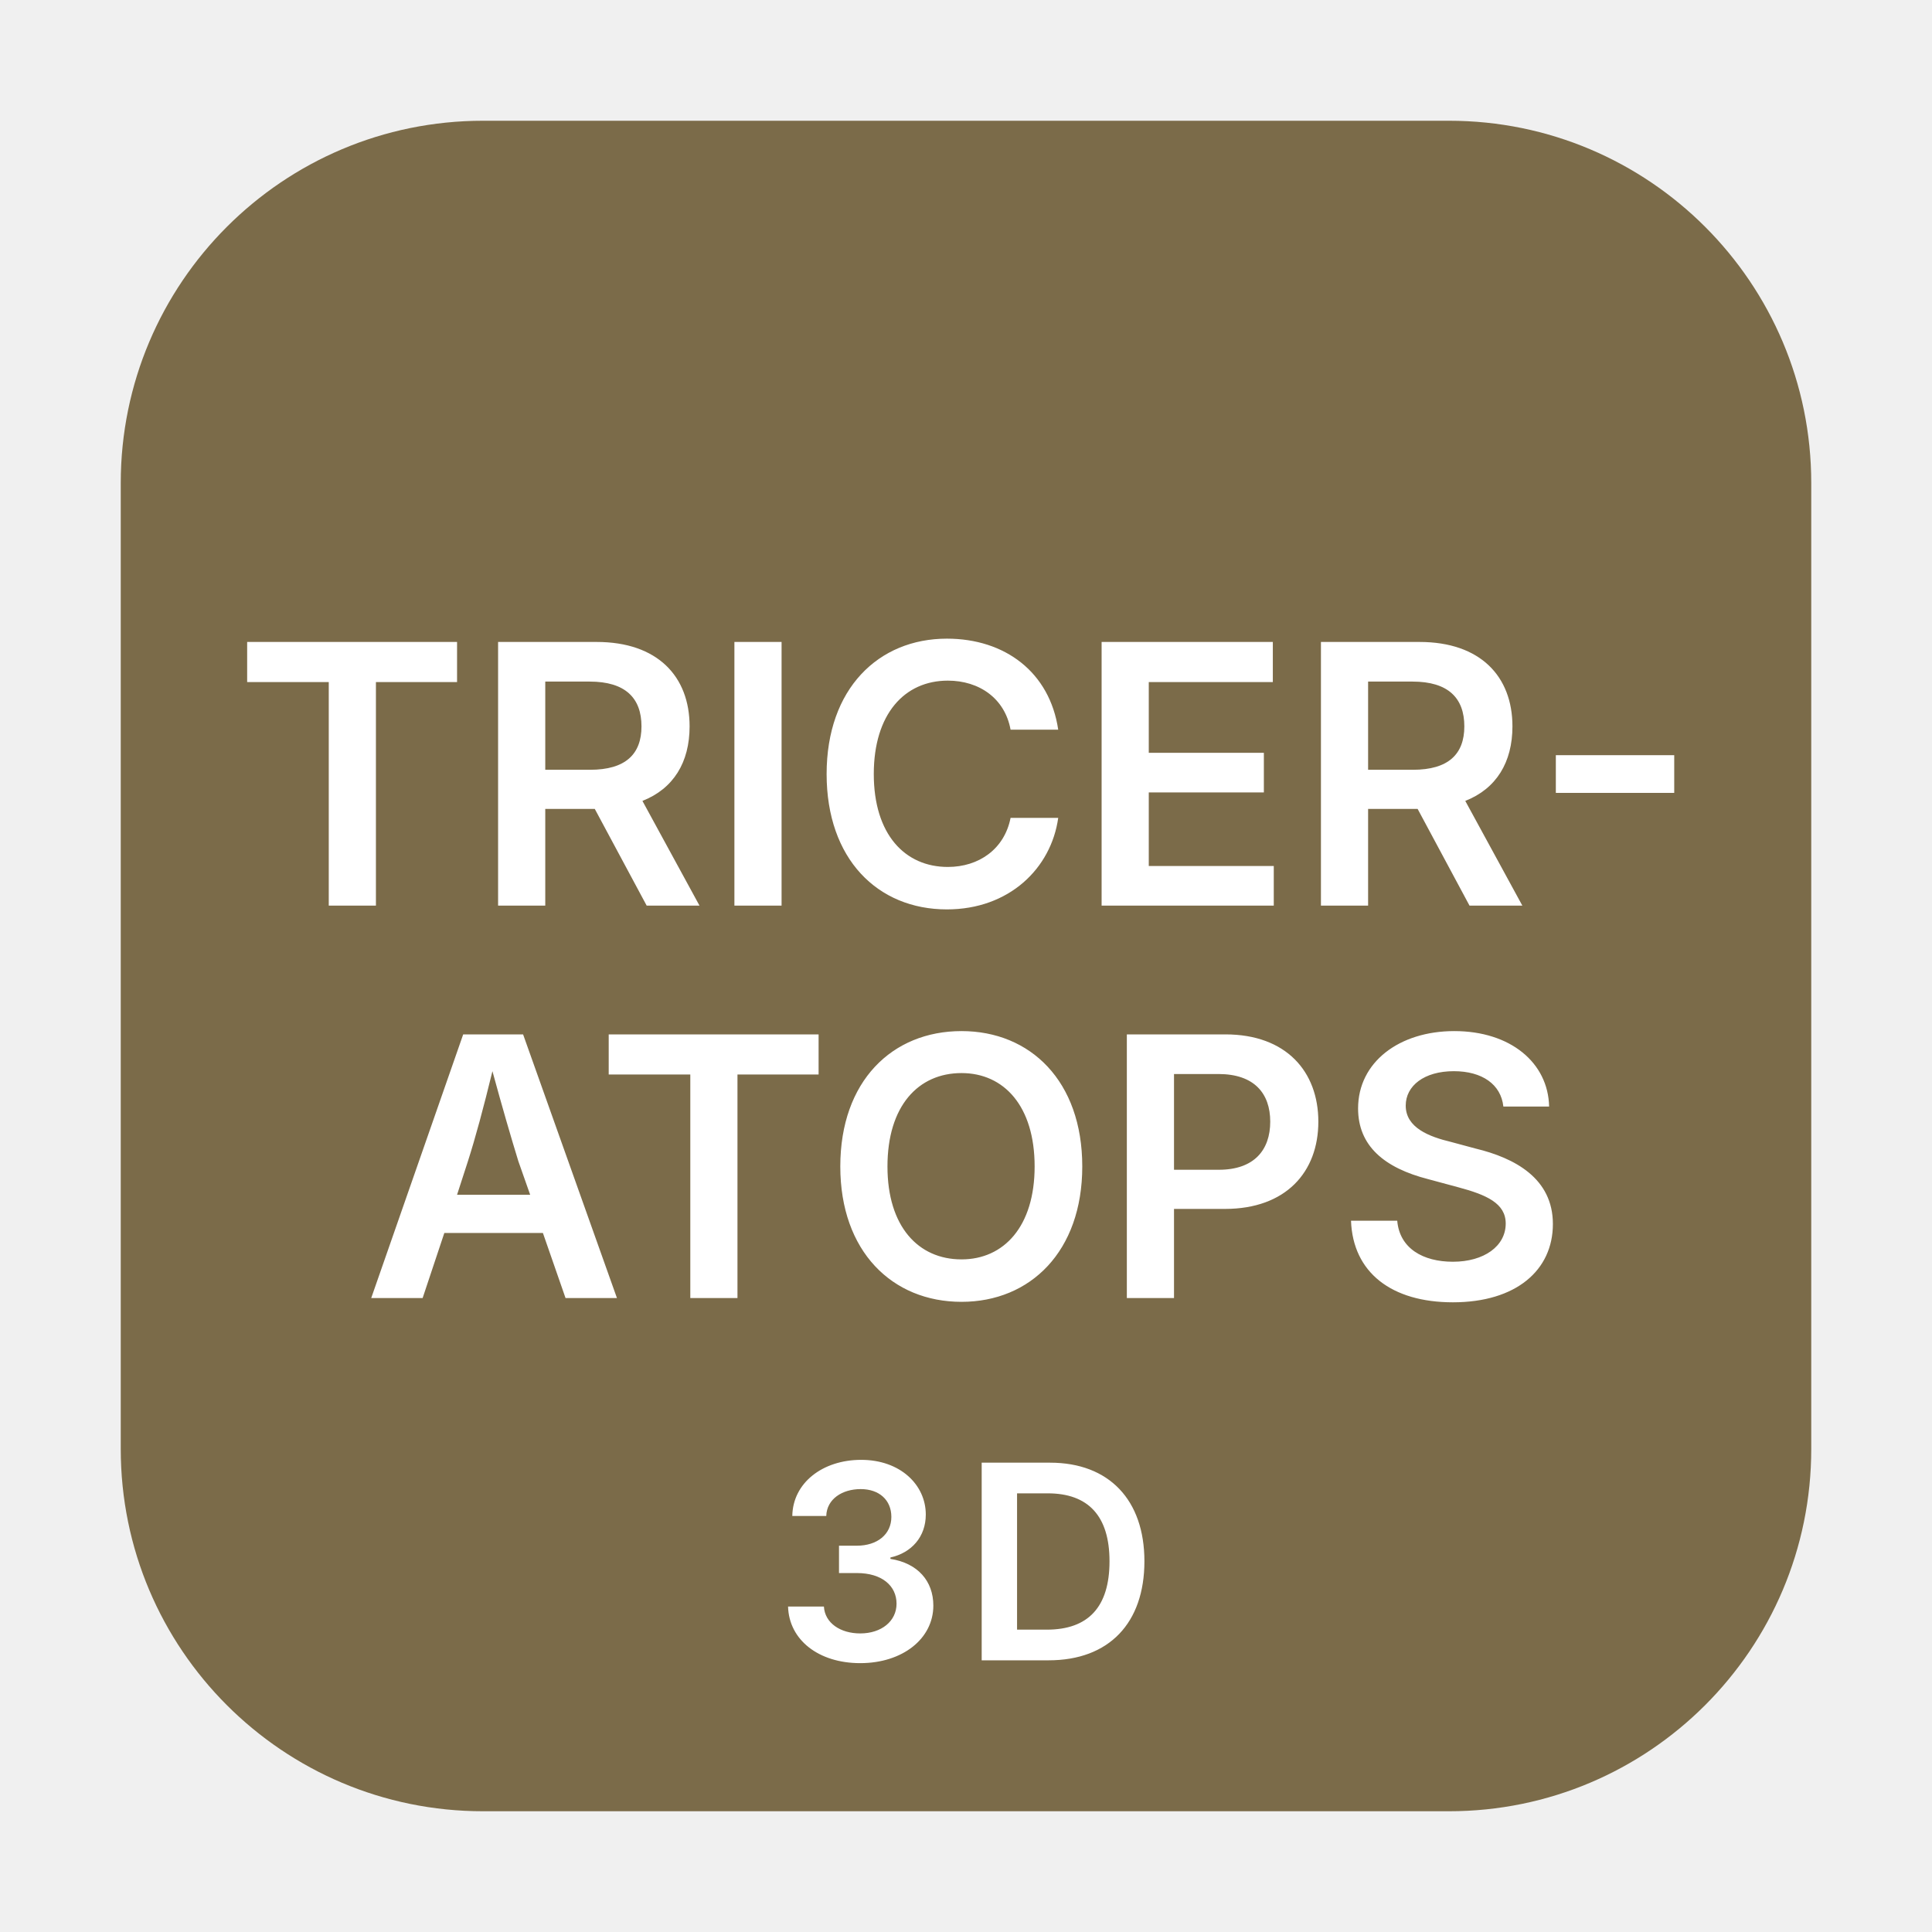
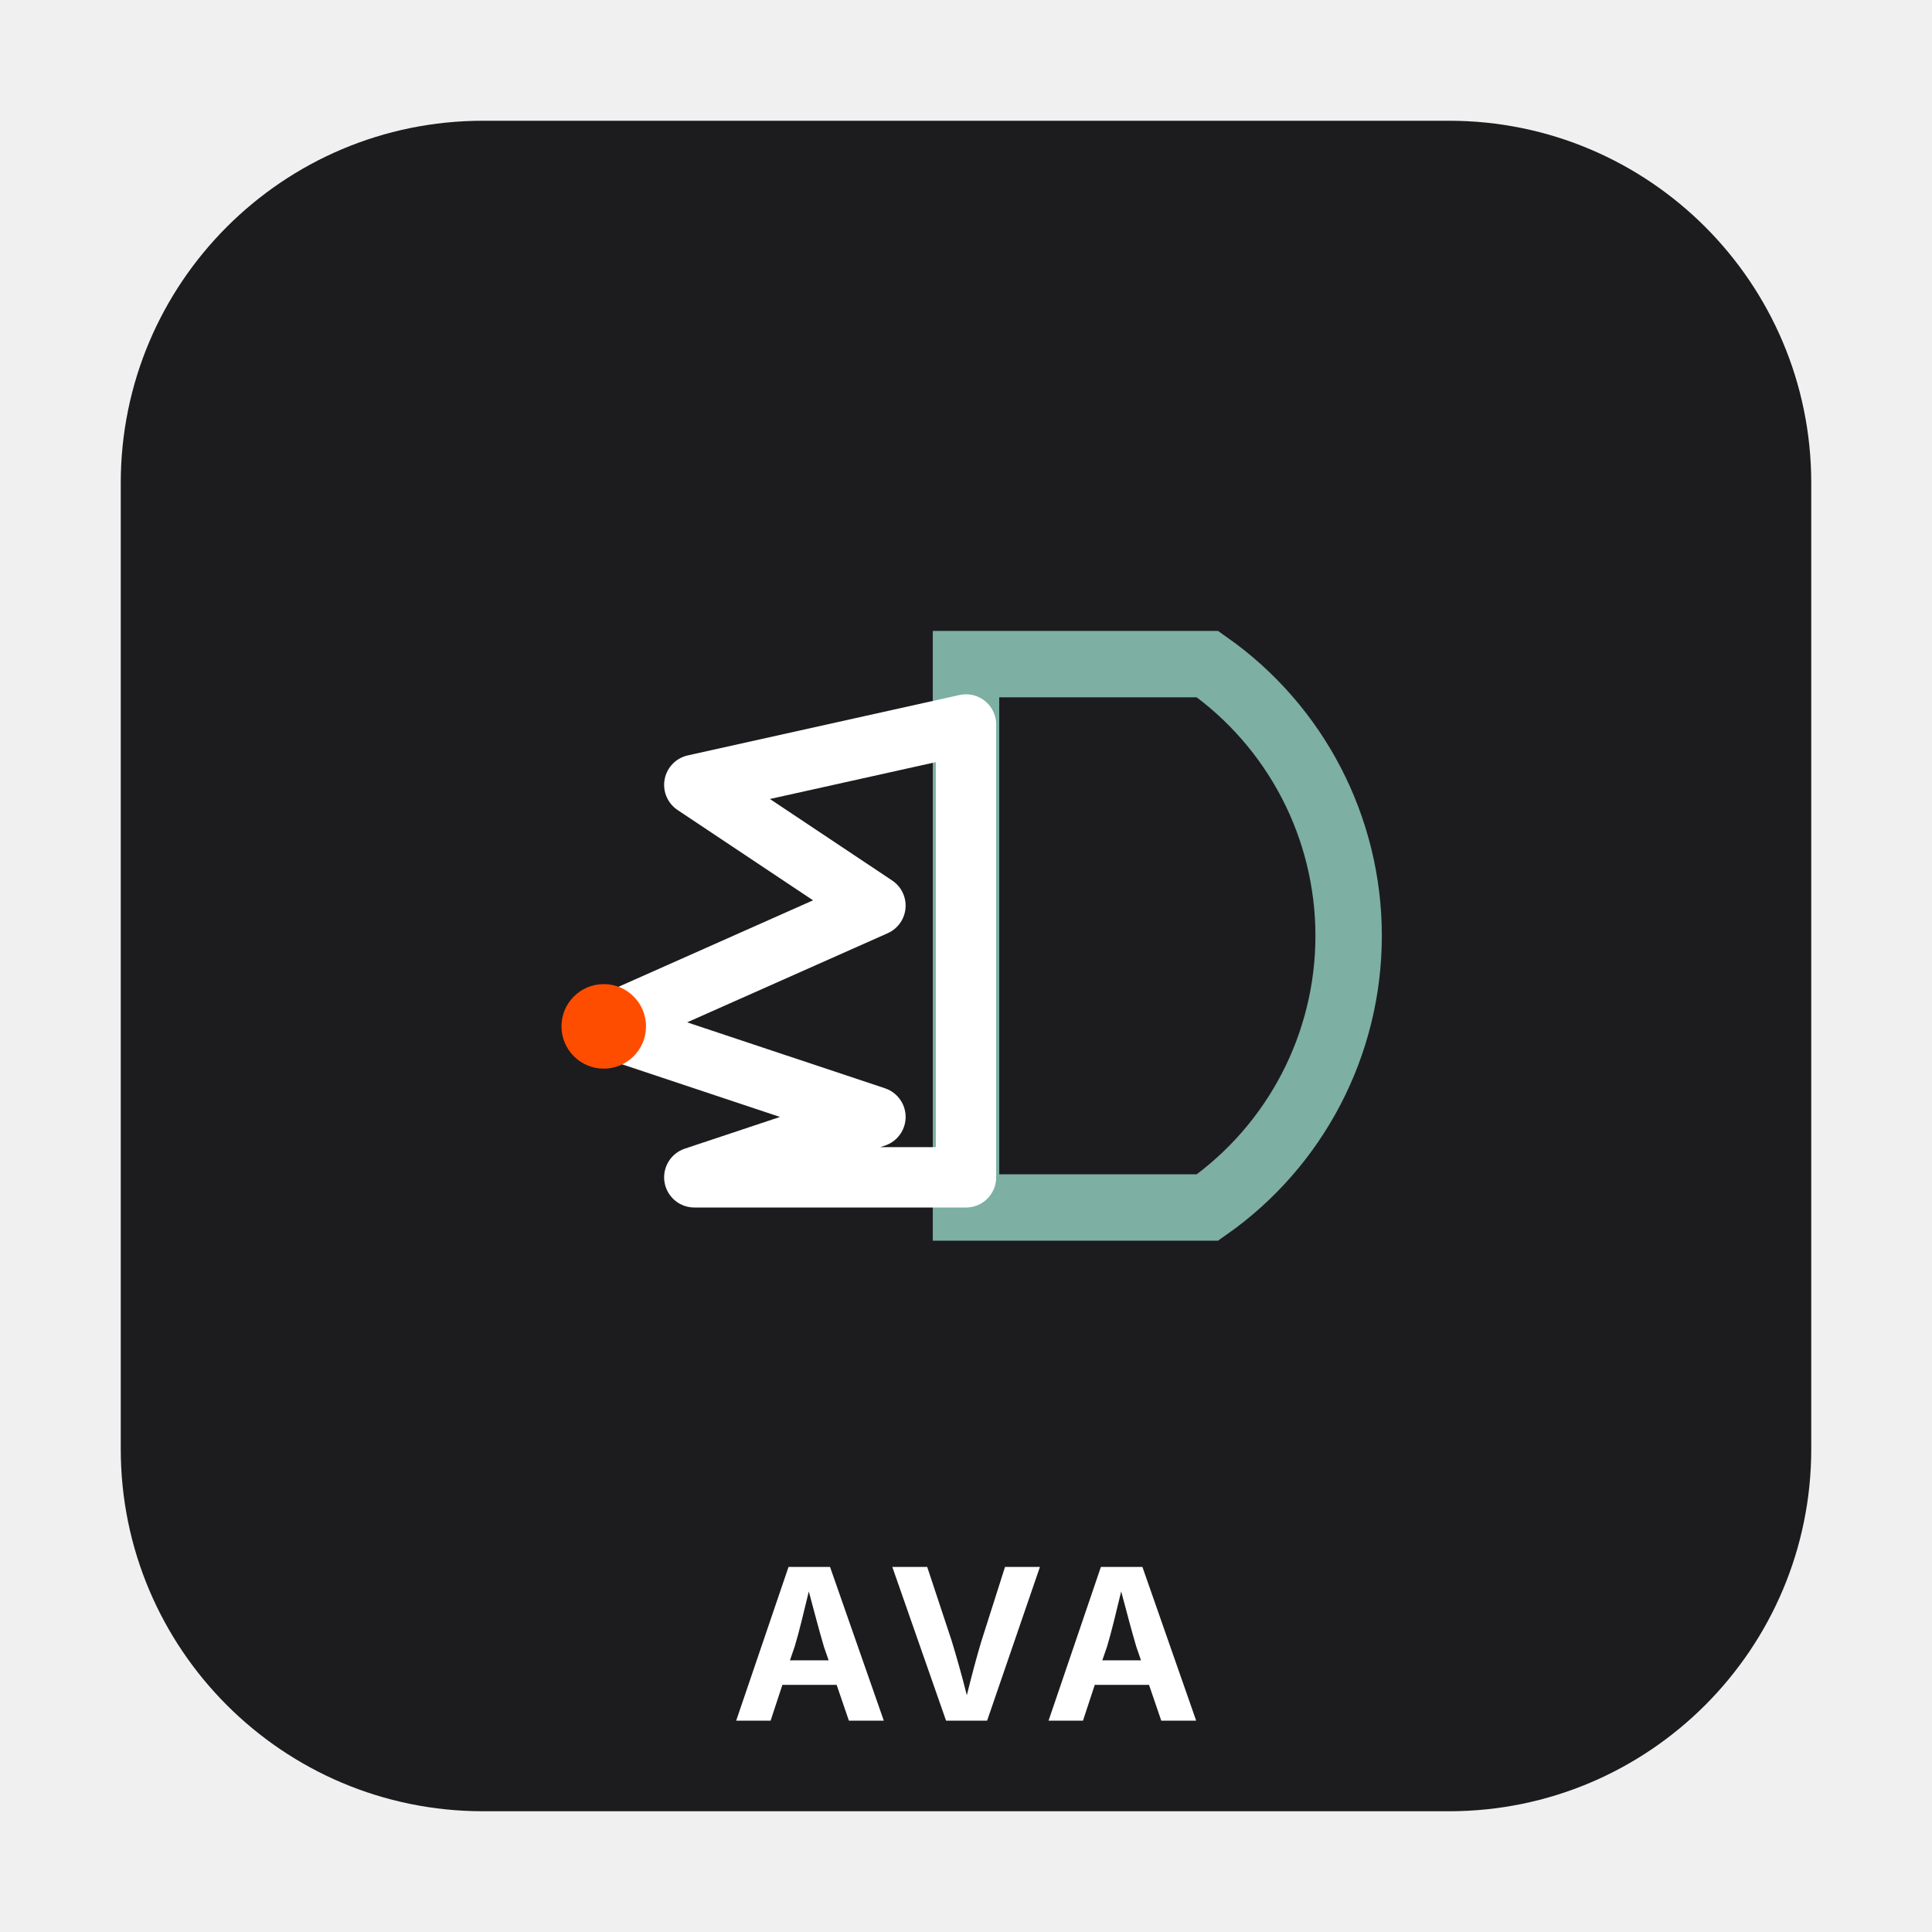
<svg xmlns="http://www.w3.org/2000/svg" viewBox="0 0 64 64" role="img" aria-labelledby="svg-minipictogram-dedaead1-title svg-minipictogram-dedaead1-desc">
-   <rect x="4" y="4" width="56" height="56" rx="12" ry="12" fill="#7b6b49" aria-hidden="true" />
-   <text x="32" y="30" text-anchor="middle" font-family="-apple-system, BlinkMacSystemFont, 'Segoe UI', sans-serif" font-size="12" font-weight="600" fill="#FFFFFF">TRICER-</text>
-   <text x="32" y="43" text-anchor="middle" font-family="-apple-system, BlinkMacSystemFont, 'Segoe UI', sans-serif" font-size="12" font-weight="600" fill="#FFFFFF">ATOPS</text>
-   <text x="32" y="55" text-anchor="middle" font-family="-apple-system, BlinkMacSystemFont, 'Segoe UI', sans-serif" font-size="9" font-weight="600" letter-spacing="0.5" fill="#FFFFFF">3D</text>
+   <rect x="4" y="4" width="56" height="56" rx="12" ry="12" fill="#1C1C1E" aria-hidden="true" />
+   <path d="M 40 22 A 11 11 0 0 1 40 40 L 32 40 L 32 22 Z" fill="none" stroke="#7DAFA3" stroke-width="2.2" aria-hidden="true" />
+   <path d="M 32 24 L 23 26 L 29 30 L 20 34 L 29 37 L 23 39 L 32 39 Z" fill="none" stroke="#FFFFFF" stroke-width="2" stroke-linejoin="round" aria-hidden="true" />
+   <circle cx="20" cy="34" r="1.4" fill="#FF4D00" aria-hidden="true" />
+   <text x="32" y="57" text-anchor="middle" font-family="-apple-system, BlinkMacSystemFont, 'Segoe UI', sans-serif" font-size="7" font-weight="700" letter-spacing="0.5" fill="#FFFFFF">AVA</text>
</svg>
